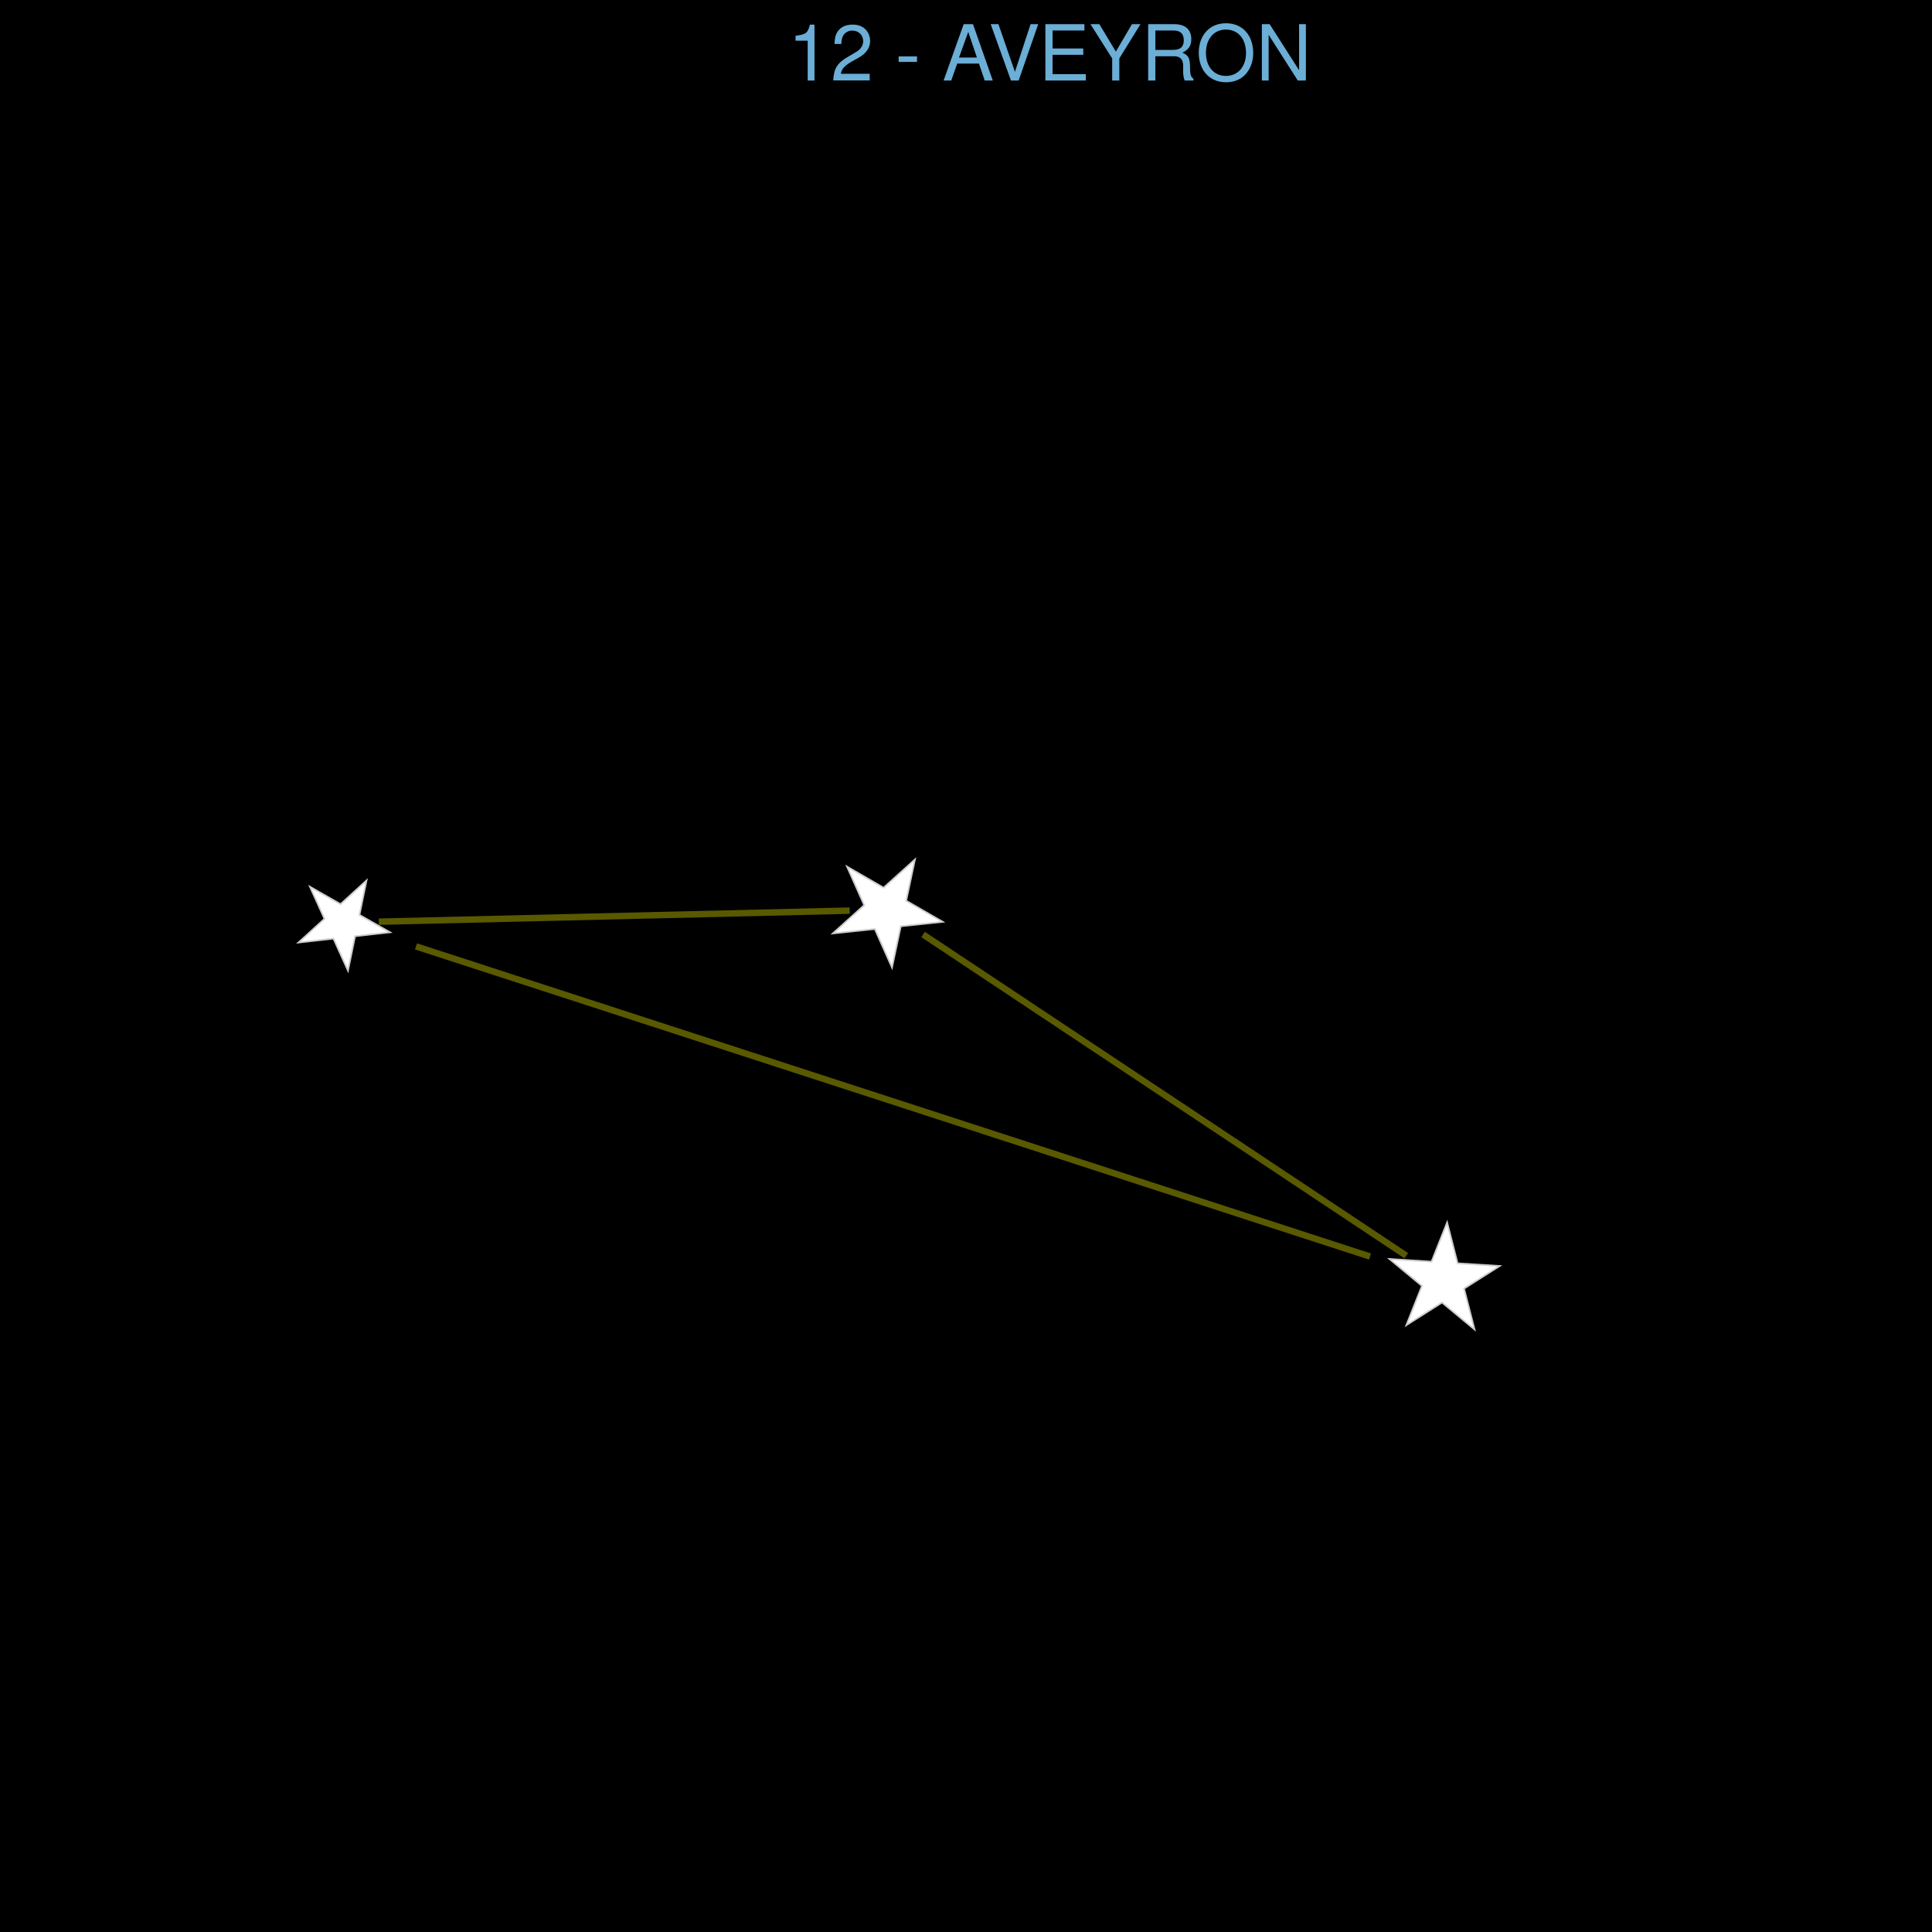
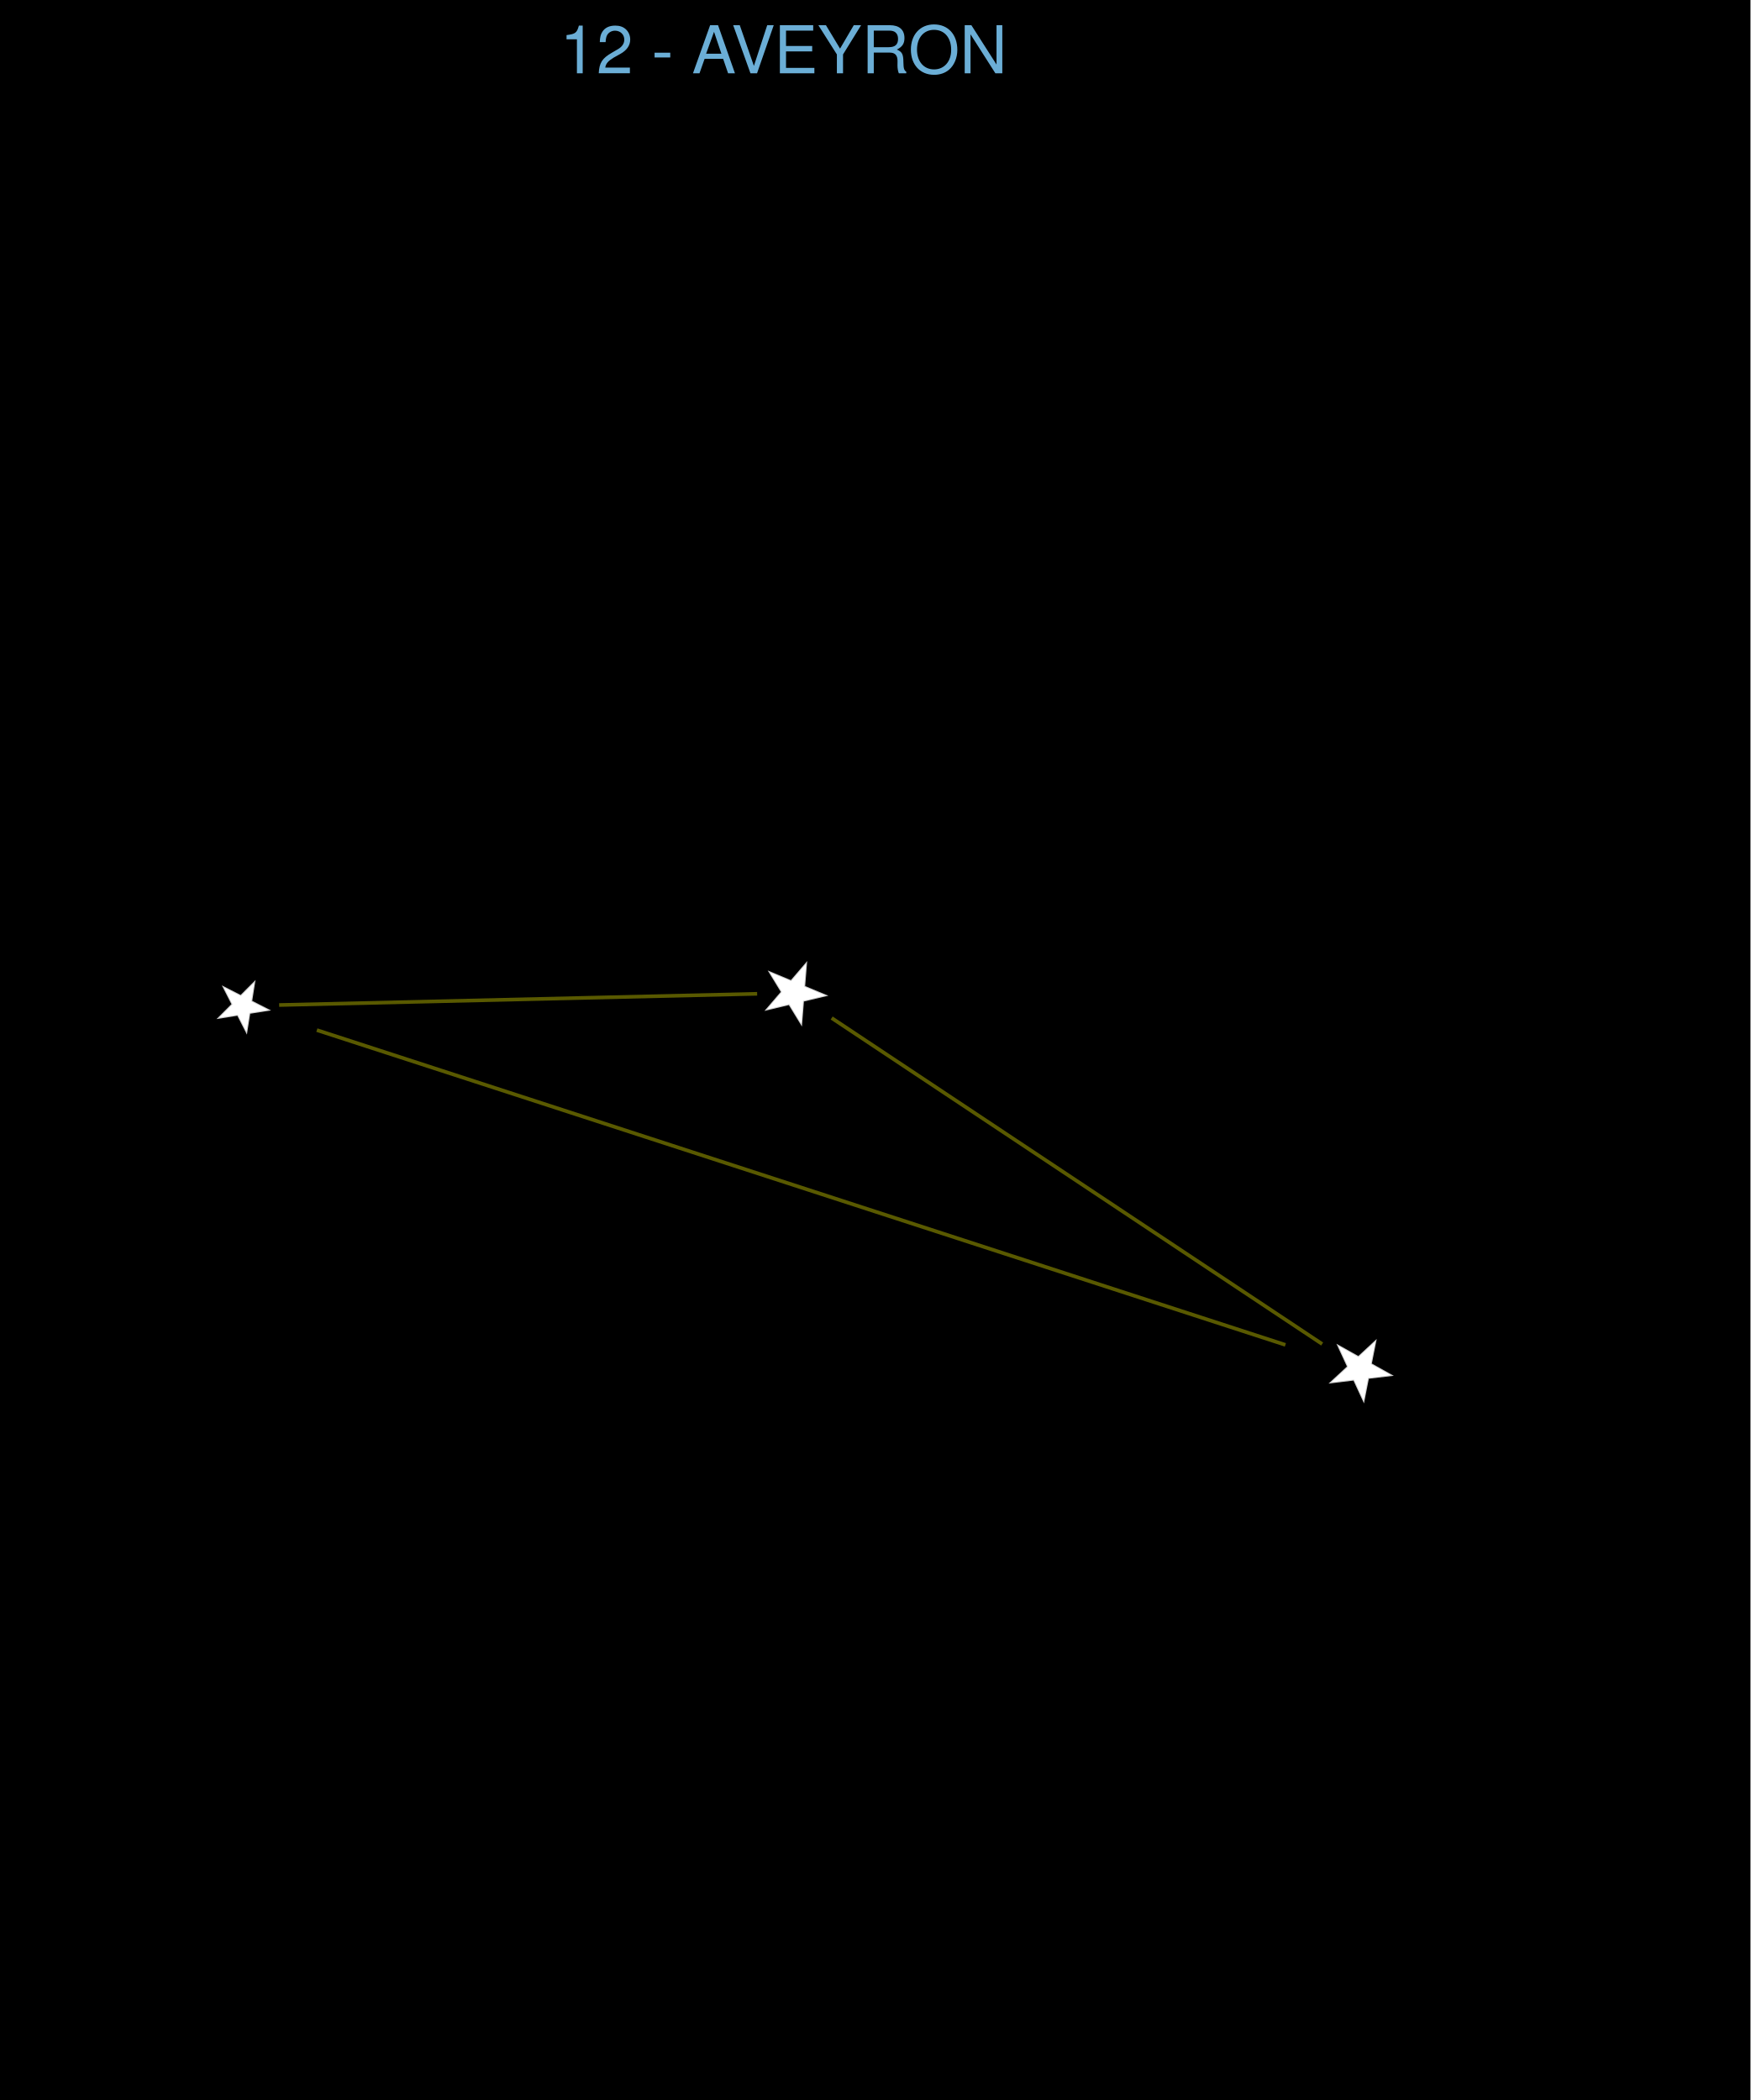
- <svg xmlns="http://www.w3.org/2000/svg" viewBox="0,0,600,600" width="600" height="600" style="width: 100%; height: auto;">
-   <rect width="752" height="902.4" fill="black" />
+ <svg xmlns="http://www.w3.org/2000/svg" viewBox="0,0,955,1146" width="955" height="1146" style="width: 100%; height: auto;">
+   <rect width="955" height="1146" fill="black" />
  <g stroke="#000" stroke-opacity="0.2">
-     <path d="M0,-15.873L3.564,-4.905L15.096,-4.905L5.766,1.874L9.33,12.842L8.881784197001252e-16,6.063L-9.33,12.842L-5.766,1.874L-15.096,-4.905L-3.564,-4.905Z" transform="translate(106.3975,286.5011)rotate(29.62187)" fill="white" class="commune" />
-     <path d="M0,-18.877L4.238,-5.833L17.953,-5.833L6.857,2.228L11.095,15.271L8.881784197001252e-16,7.21L-11.095,15.271L-6.857,2.228L-17.953,-5.833L-4.238,-5.833Z" transform="translate(448.2712,397.6399)rotate(3.635075)" fill="white" class="commune" />
-     <path d="M0,-18.877L4.238,-5.833L17.953,-5.833L6.857,2.228L11.095,15.271L8.881784197001252e-16,7.21L-11.095,15.271L-6.857,2.228L-17.953,-5.833L-4.238,-5.833Z" transform="translate(275.1307,282.5387)rotate(29.9812)" fill="white" class="commune" />
+     <path d="M0,-15.873L3.564,-4.905L15.096,-4.905L5.766,1.874L9.33,12.842L8.881784197001252e-16,6.063L-9.33,12.842L-5.766,1.874L-15.096,-4.905L-3.564,-4.905Z" transform="translate(132.2301,548.9261)rotate(26.97705)" fill="white" class="commune" />
+     <path d="M0,-18.877L4.238,-5.833L17.953,-5.833L6.857,2.228L11.095,15.271L8.881784197001252e-16,7.21L-11.095,15.271L-6.857,2.228L-17.953,-5.833L-4.238,-5.833Z" transform="translate(741.9262,747.1306)rotate(29.19299)" fill="white" class="commune" />
+     <path d="M0,-18.877L4.238,-5.833L17.953,-5.833L6.857,2.228L11.095,15.271L8.881784197001252e-16,7.21L-11.095,15.271L-6.857,2.228L-17.953,-5.833L-4.238,-5.833Z" transform="translate(433.1483,541.8596)rotate(22.59667)" fill="white" class="commune" />
  </g>
-   <text class="text" y="25" x="326" text-anchor="middle" font-size="24" font-family="Helvetica" fill="#6baed6">12 - AVEYRON</text>
-   <line x1="436.728" y1="389.966" x2="286.673" y2="290.212" stroke="yellow" opacity="0.35" stroke-width="2" />
-   <line x1="263.882" y1="282.803" x2="117.646" y2="286.237" stroke="yellow" opacity="0.35" stroke-width="2" />
-   <line x1="129.189" y1="293.91" x2="425.48" y2="390.231" stroke="yellow" opacity="0.35" stroke-width="2" />
+   <text class="text" y="40" x="427.5" text-anchor="middle" font-size="36" font-family="Helvetica" fill="#6baed6">12 - AVEYRON</text>
+   <line x1="721.341" y1="733.446" x2="453.733" y2="555.544" stroke="yellow" opacity="0.35" stroke-width="2" />
+   <line x1="413.087" y1="542.331" x2="152.291" y2="548.455" stroke="yellow" opacity="0.35" stroke-width="2" />
+   <line x1="172.877" y1="562.14" x2="701.28" y2="733.917" stroke="yellow" opacity="0.35" stroke-width="2" />
</svg>
